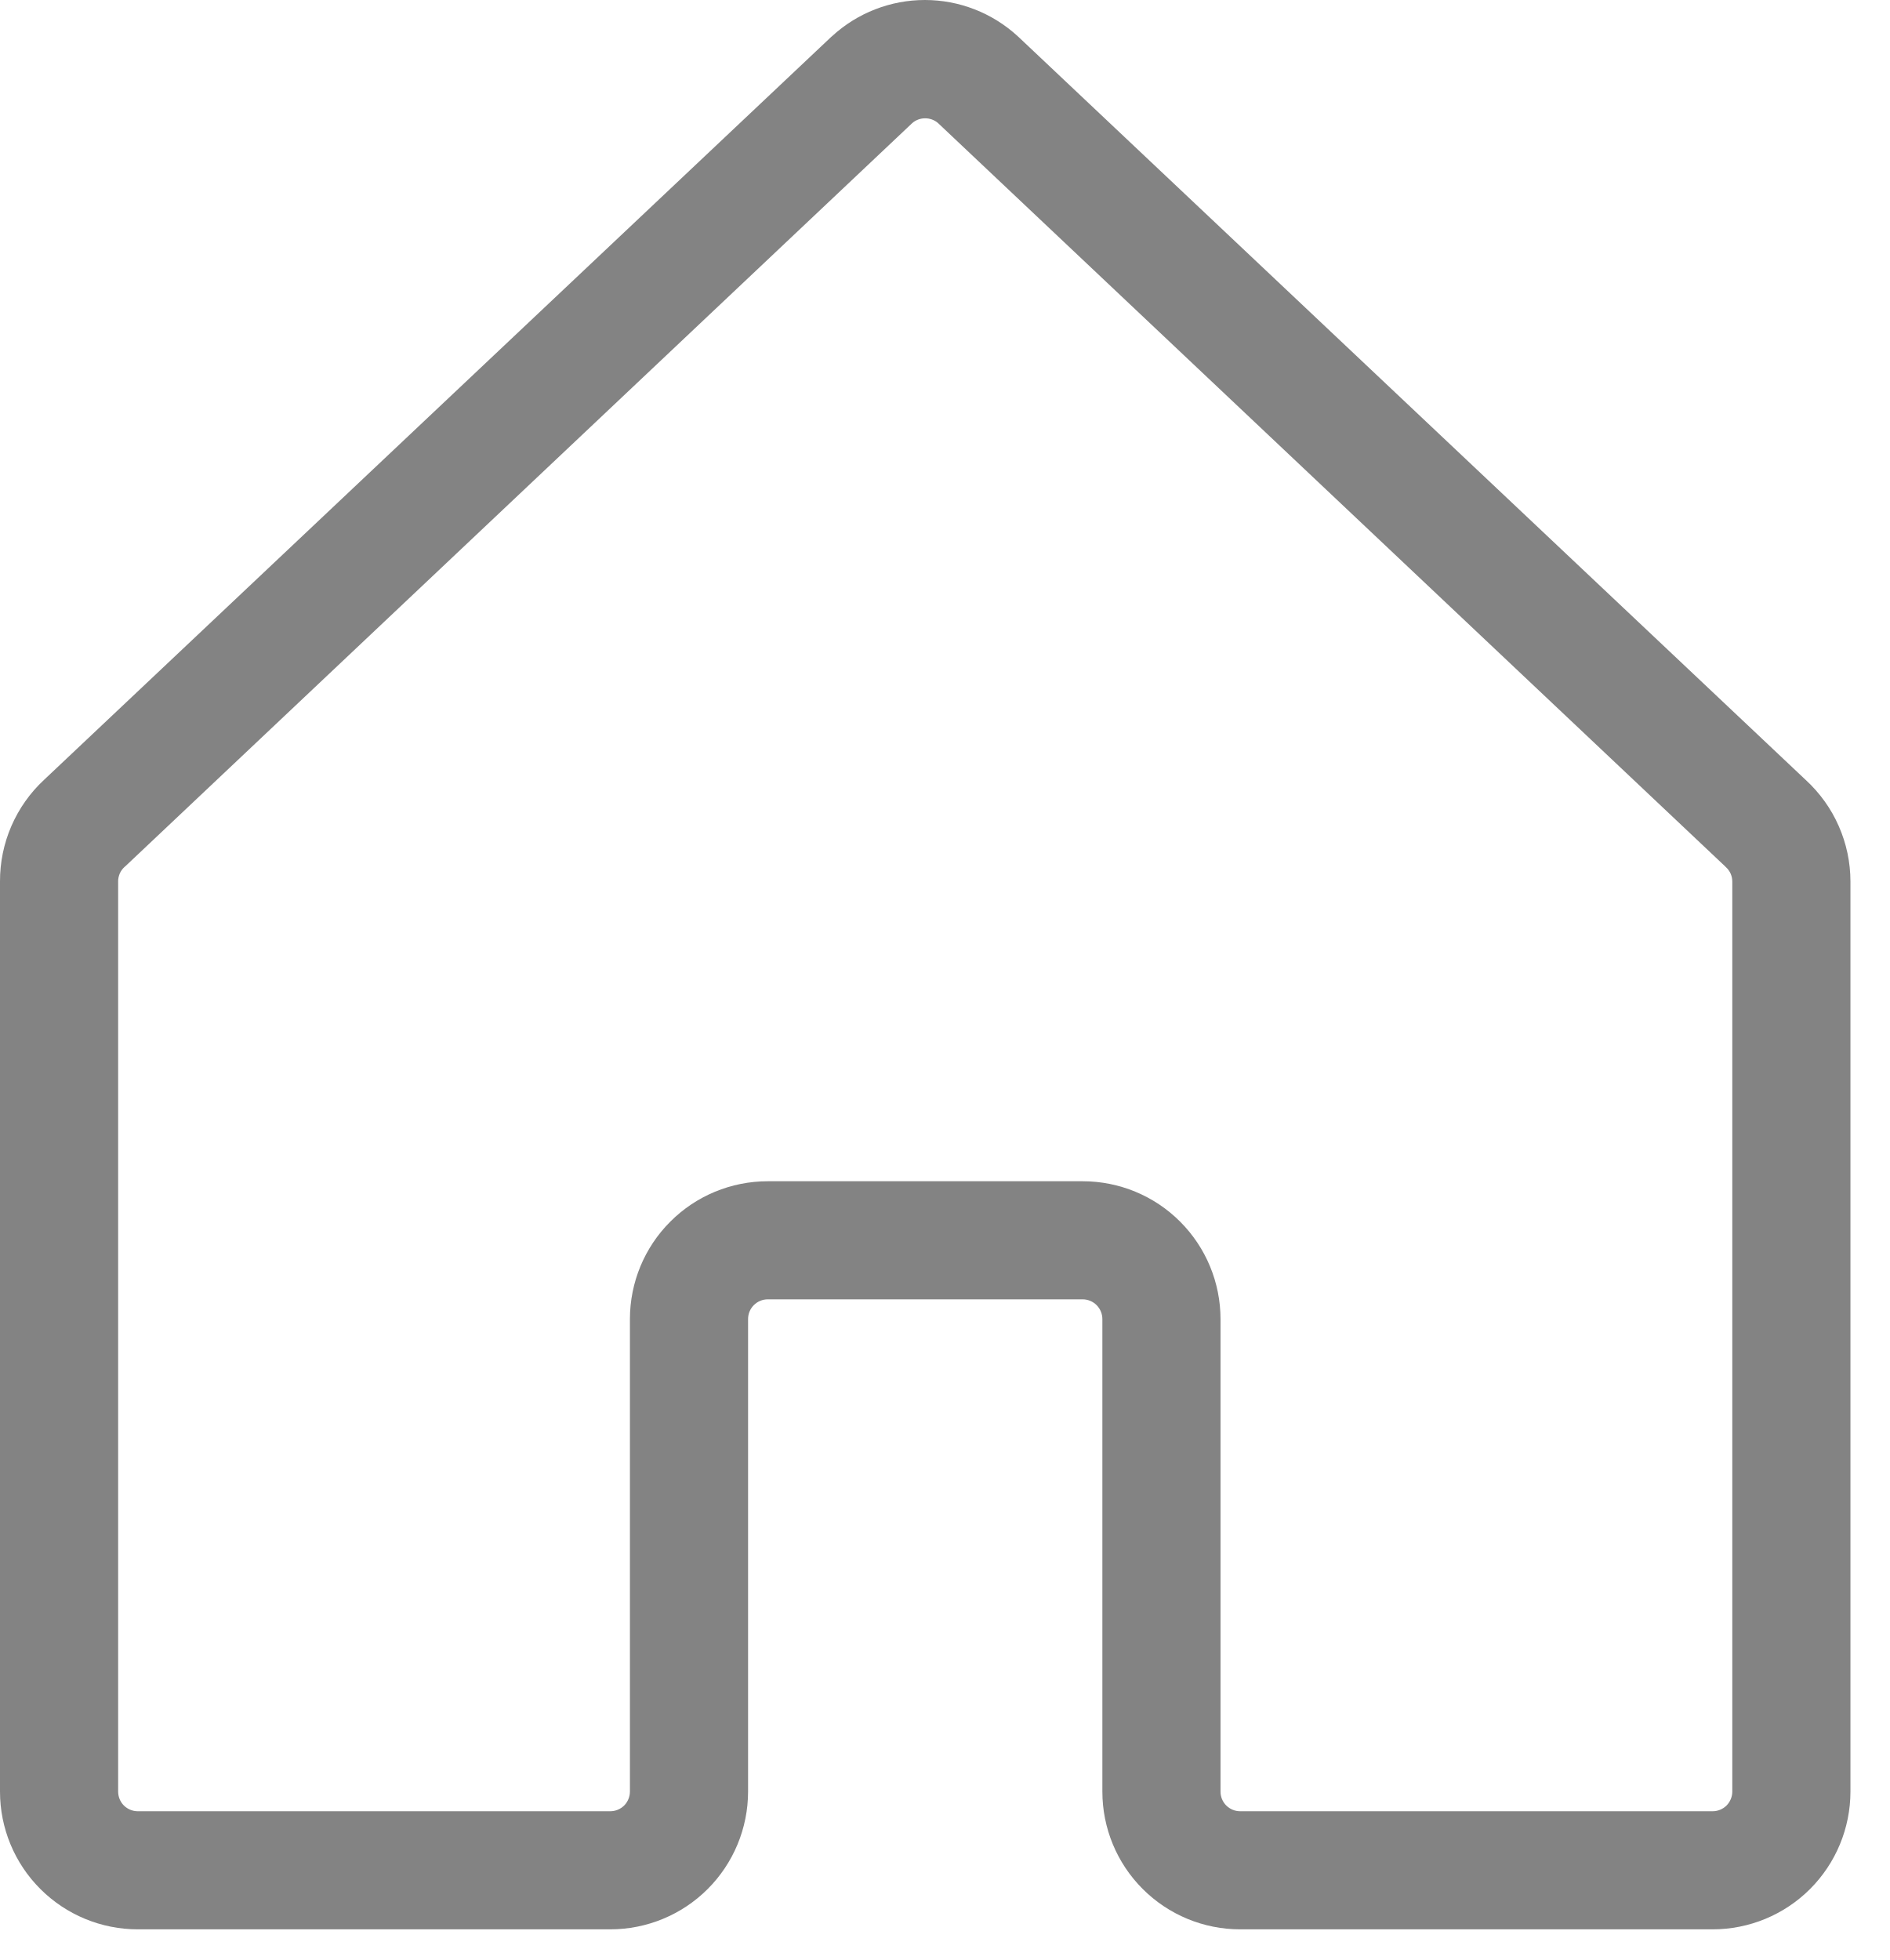
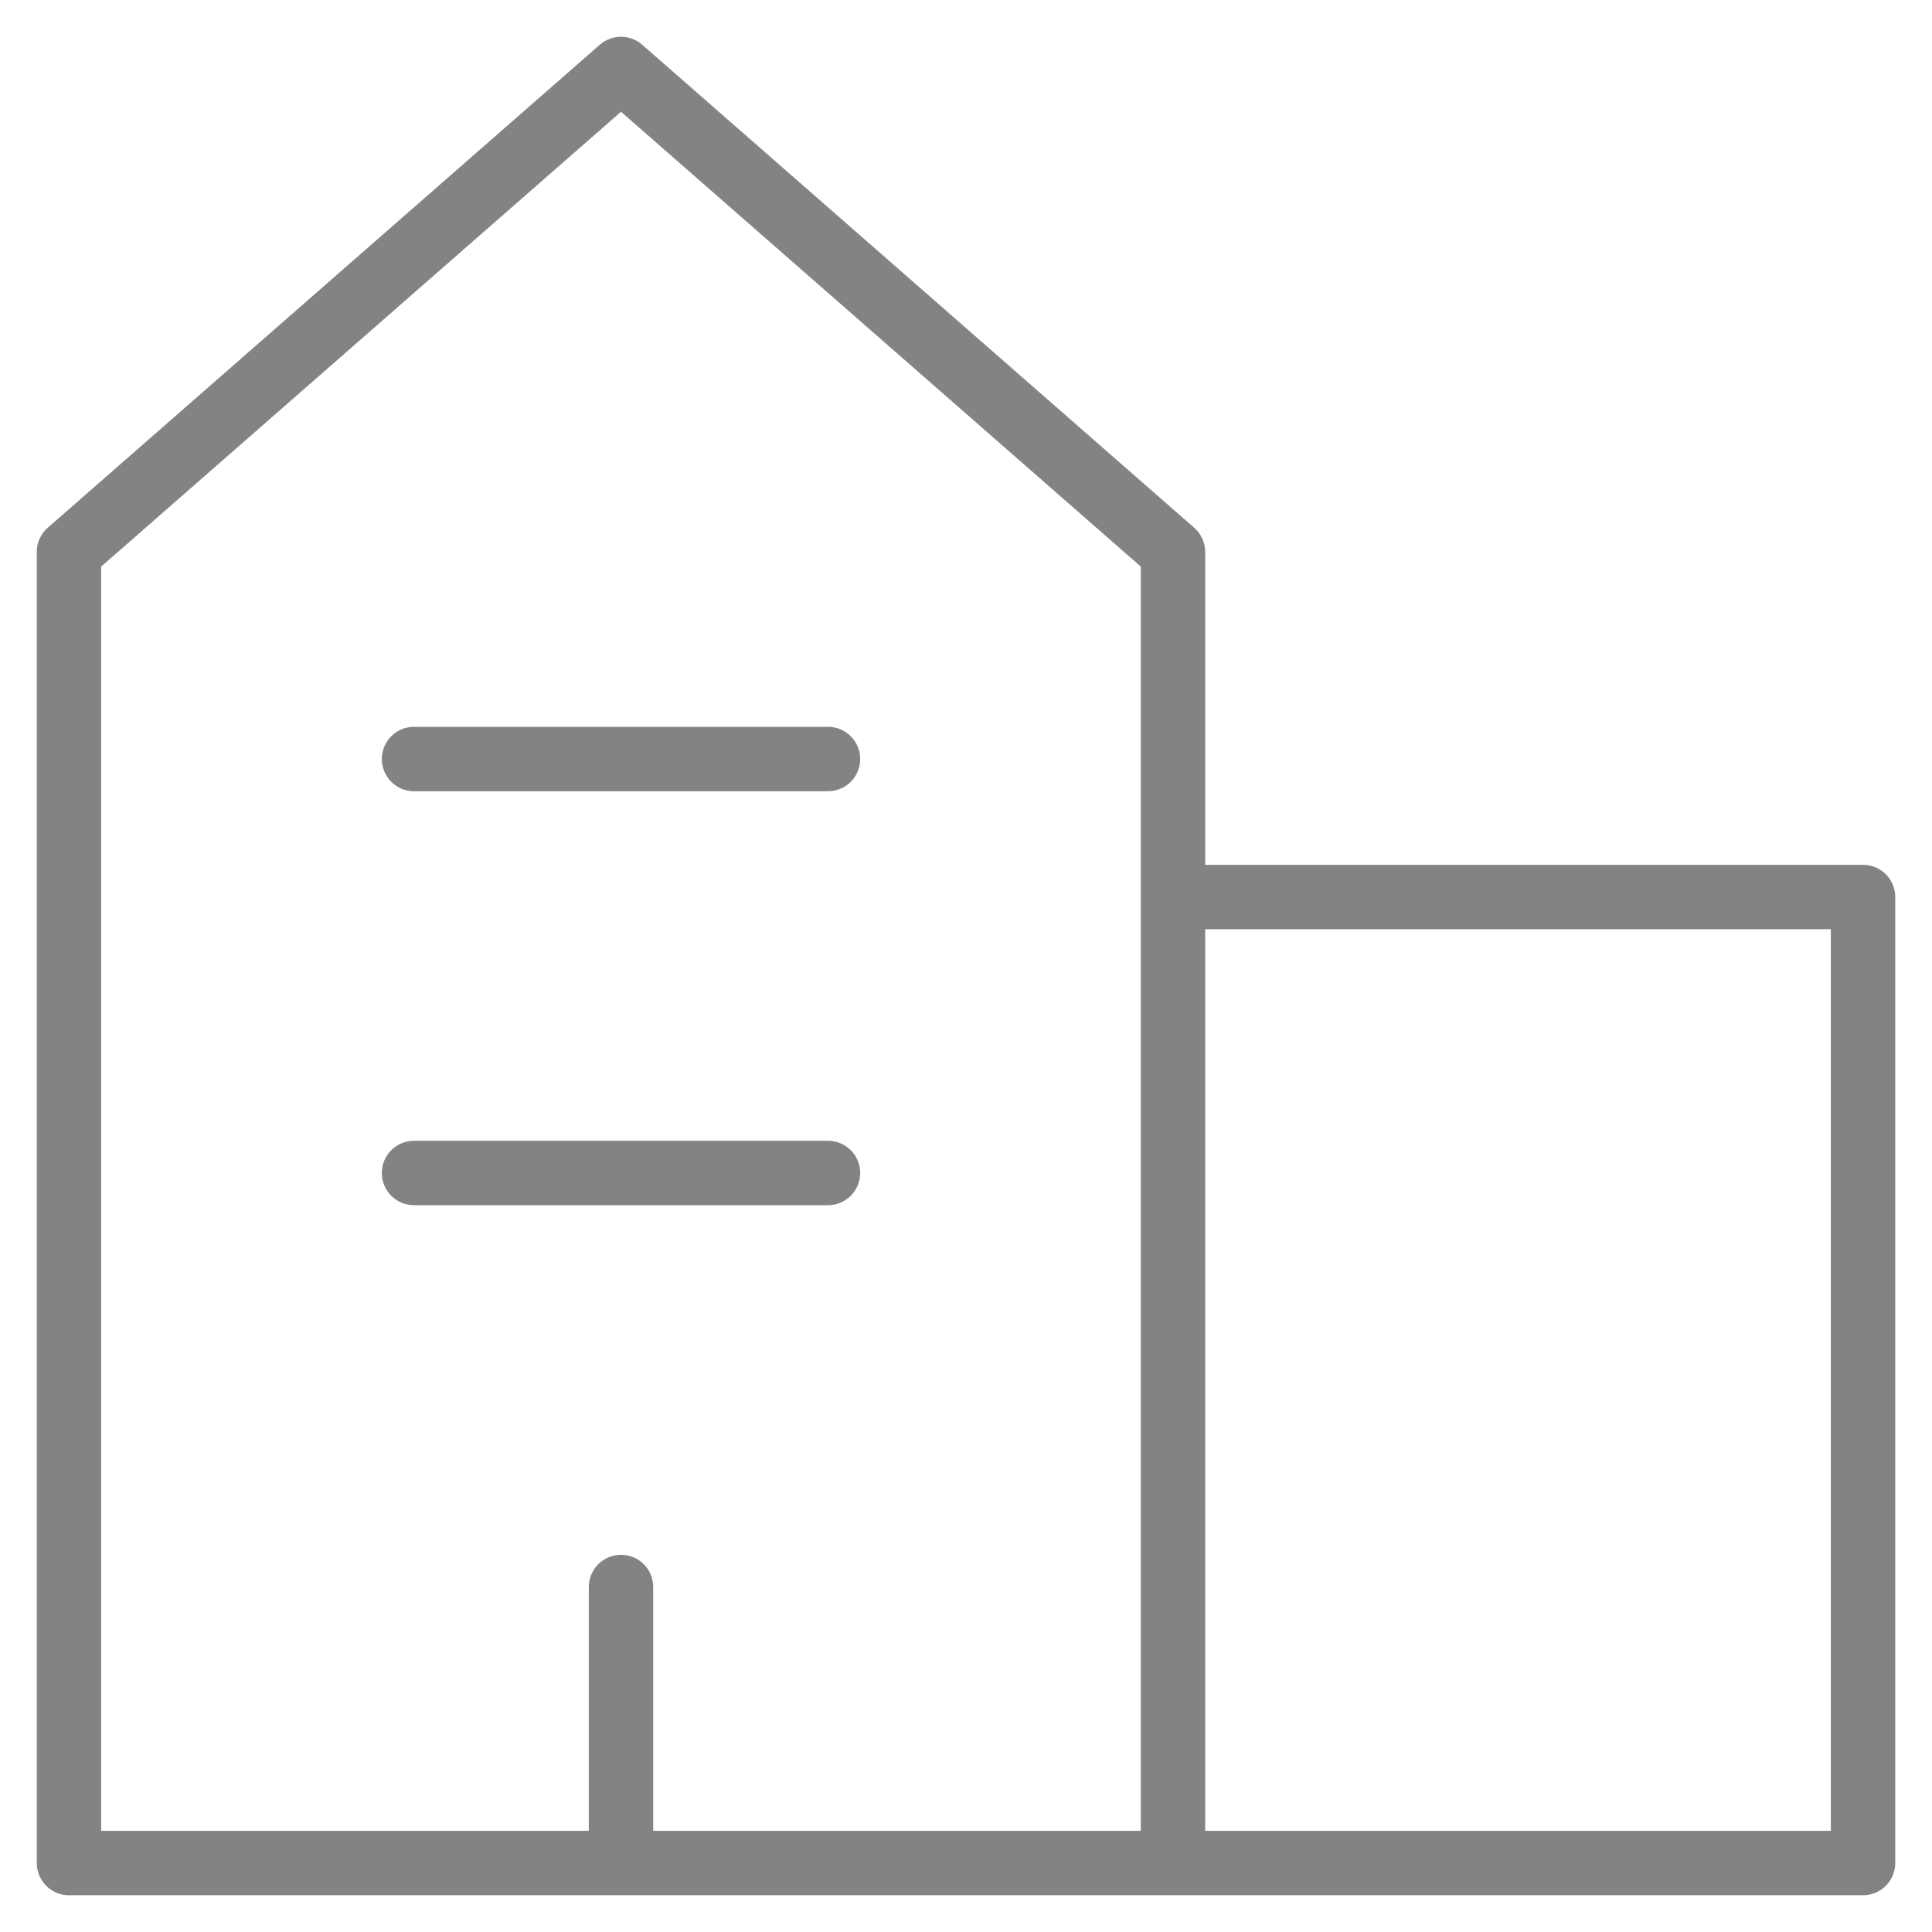
- <svg xmlns="http://www.w3.org/2000/svg" width="27" height="28" viewBox="0 0 27 28" fill="none">
-   <path d="M25.8 11.143L14.55 0.526L14.538 0.515C14.176 0.184 13.704 0 13.214 0C12.724 0 12.251 0.184 11.89 0.515L11.877 0.526L0.627 11.143C0.428 11.328 0.27 11.553 0.162 11.802C0.054 12.052 -0.001 12.321 2.02416e-05 12.593V25.594C2.02416e-05 26.116 0.207 26.617 0.577 26.986C0.946 27.355 1.447 27.562 1.969 27.562H8.719C9.241 27.562 9.742 27.355 10.111 26.986C10.48 26.617 10.688 26.116 10.688 25.594V18.844C10.688 18.769 10.717 18.698 10.77 18.645C10.823 18.592 10.894 18.562 10.969 18.562H15.469C15.543 18.562 15.615 18.592 15.668 18.645C15.72 18.698 15.75 18.769 15.75 18.844V25.594C15.75 26.116 15.957 26.617 16.327 26.986C16.696 27.355 17.197 27.562 17.719 27.562H24.469C24.991 27.562 25.492 27.355 25.861 26.986C26.23 26.617 26.438 26.116 26.438 25.594V12.593C26.438 12.32 26.381 12.051 26.271 11.801C26.162 11.552 26.001 11.328 25.8 11.143ZM24.75 25.594C24.75 25.668 24.72 25.74 24.668 25.793C24.615 25.845 24.543 25.875 24.469 25.875H17.719C17.644 25.875 17.573 25.845 17.52 25.793C17.467 25.74 17.438 25.668 17.438 25.594V18.844C17.438 18.322 17.23 17.821 16.861 17.452C16.492 17.082 15.991 16.875 15.469 16.875H10.969C10.447 16.875 9.946 17.082 9.577 17.452C9.207 17.821 9 18.322 9 18.844V25.594C9 25.668 8.97 25.74 8.918 25.793C8.865 25.845 8.793 25.875 8.719 25.875H1.969C1.894 25.875 1.823 25.845 1.77 25.793C1.717 25.74 1.688 25.668 1.688 25.594V12.593C1.687 12.554 1.696 12.515 1.711 12.479C1.727 12.443 1.75 12.411 1.779 12.385L1.792 12.374L13.033 1.759C13.084 1.714 13.15 1.69 13.218 1.69C13.286 1.69 13.352 1.714 13.403 1.759L24.646 12.375L24.657 12.386C24.686 12.412 24.71 12.445 24.726 12.48C24.742 12.516 24.75 12.555 24.75 12.594V25.594Z" fill="#838383" />
+ <svg xmlns="http://www.w3.org/2000/svg" width="30" height="30" viewBox="0 0 30 30" fill="none">
+   <path d="M18.214 28.929H1.071V8.571L9.643 1.071L18.214 8.571V28.929ZM18.214 28.929H28.929V13.929H18.214M9.643 28.929V24.643M6.429 18.214H12.857M6.429 11.786H12.857" stroke="#838383" stroke-linecap="round" stroke-linejoin="round" />
</svg>
